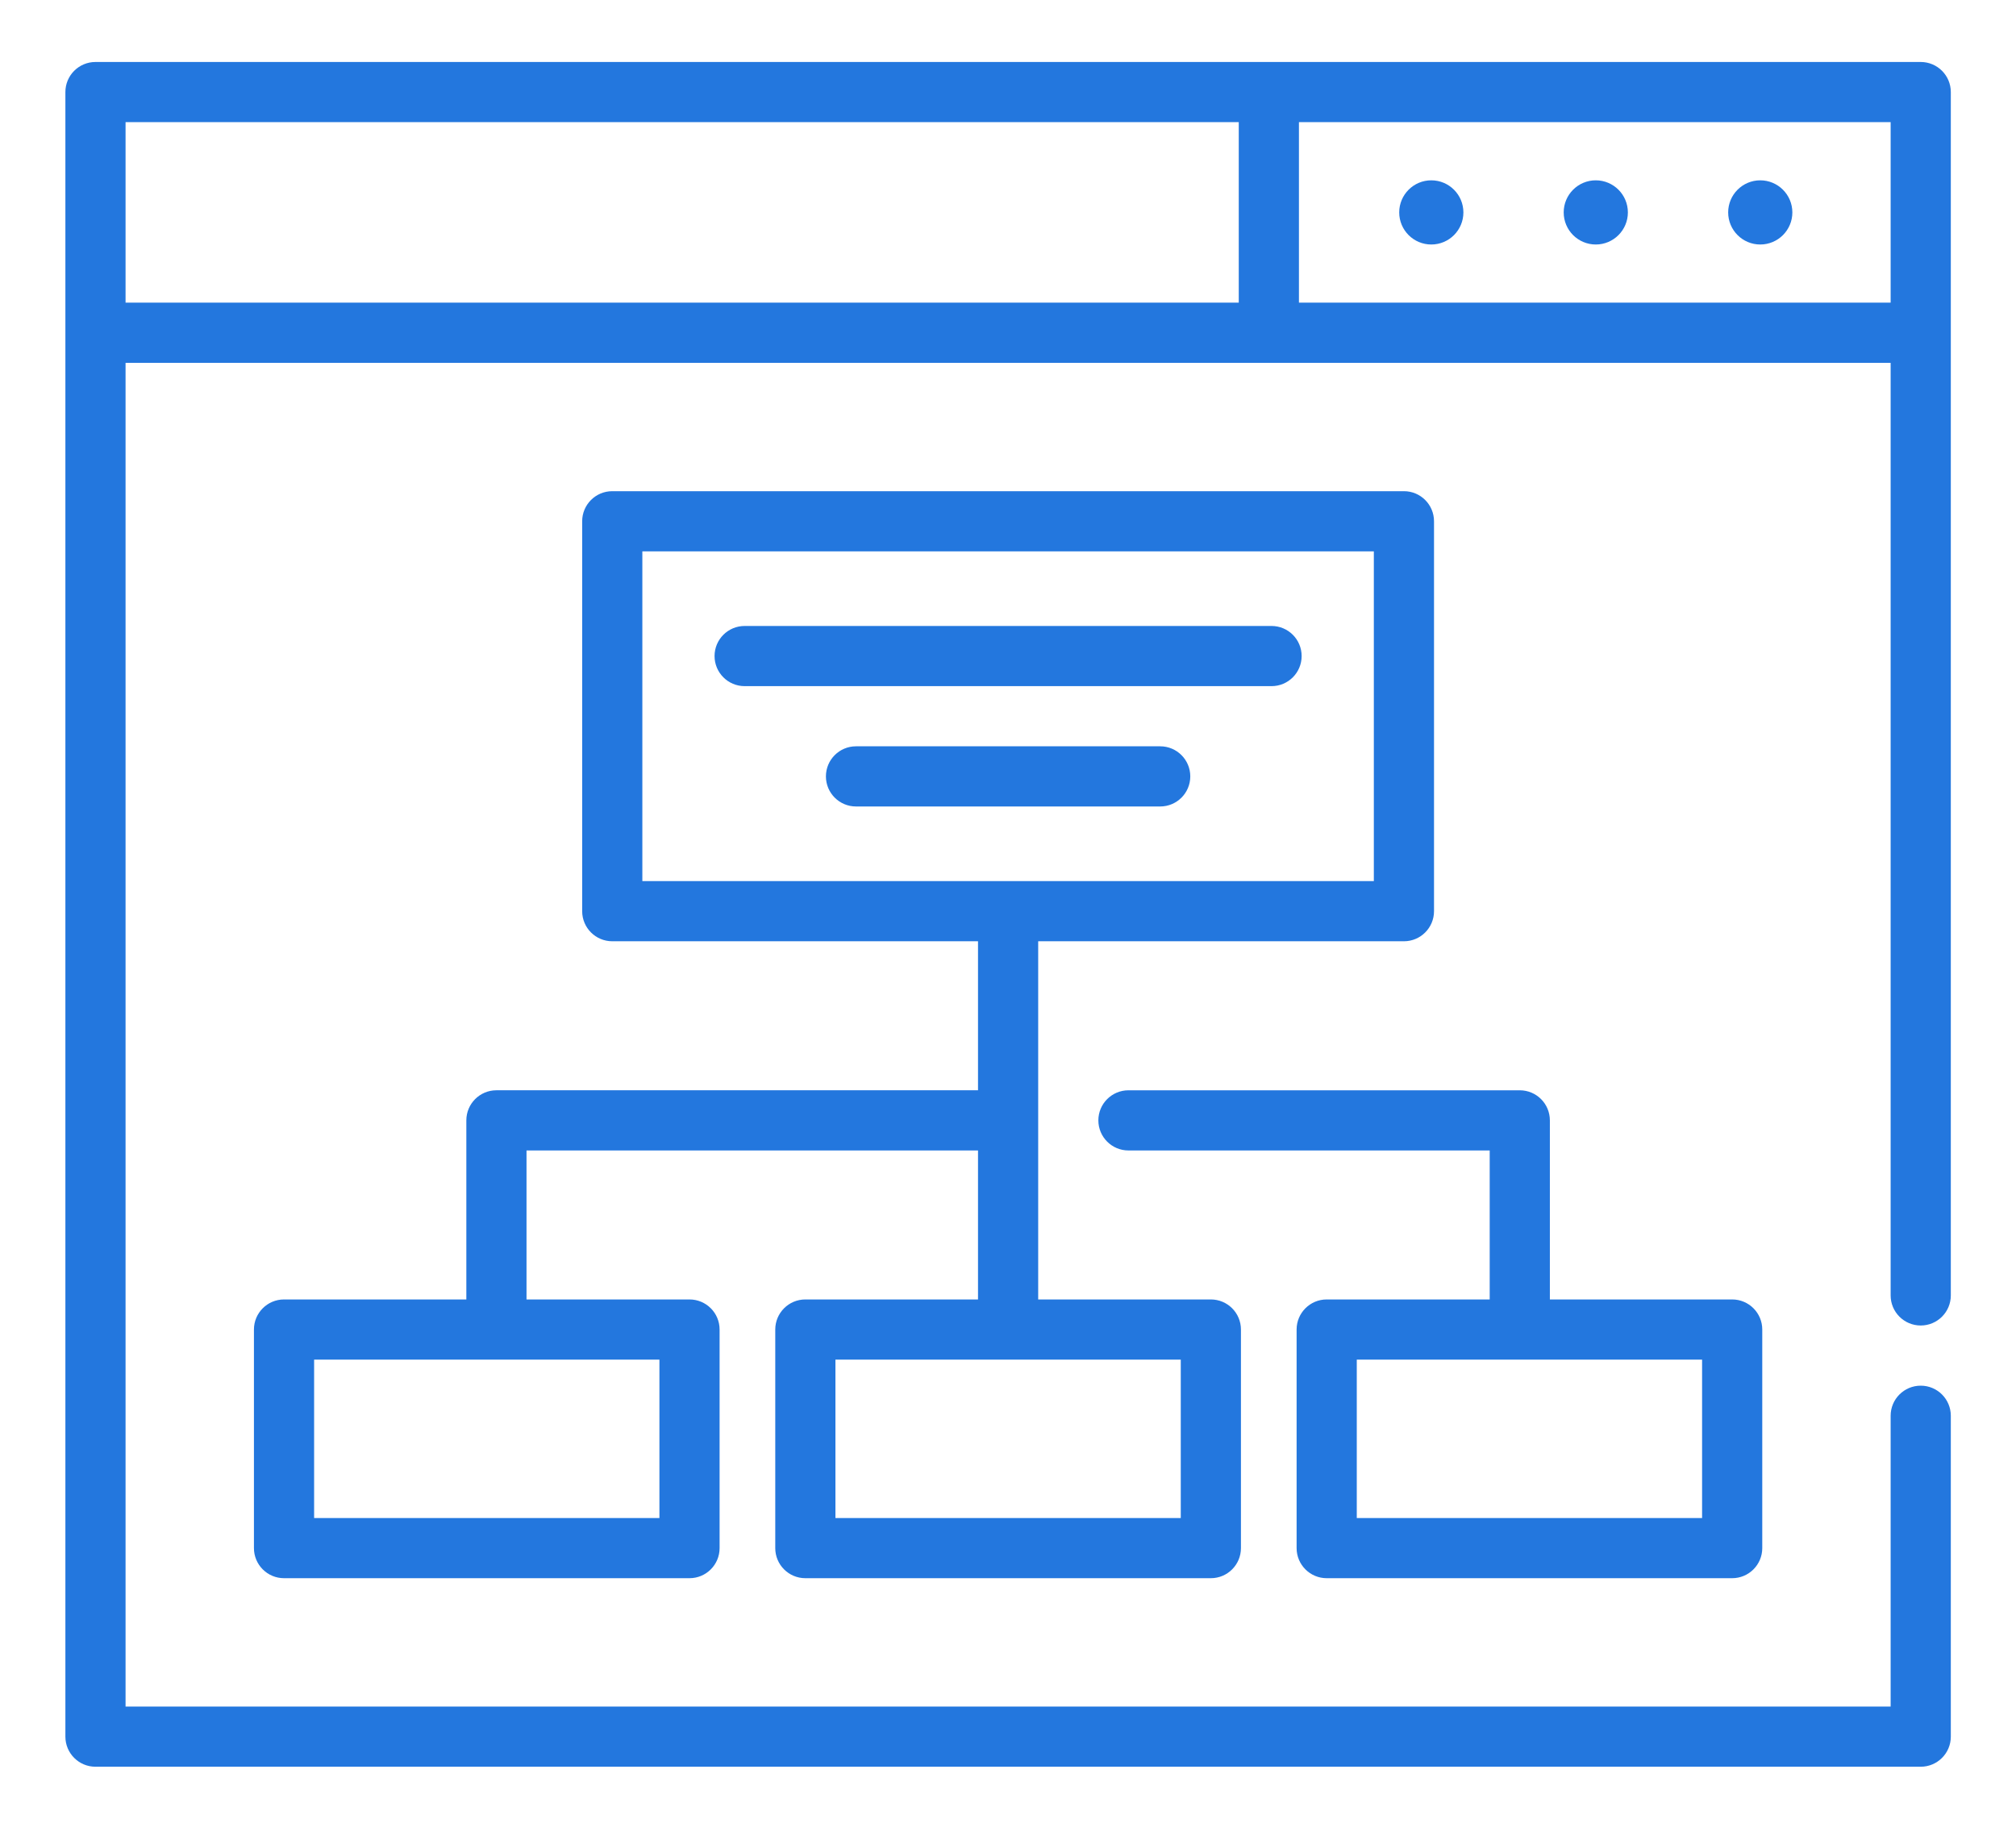
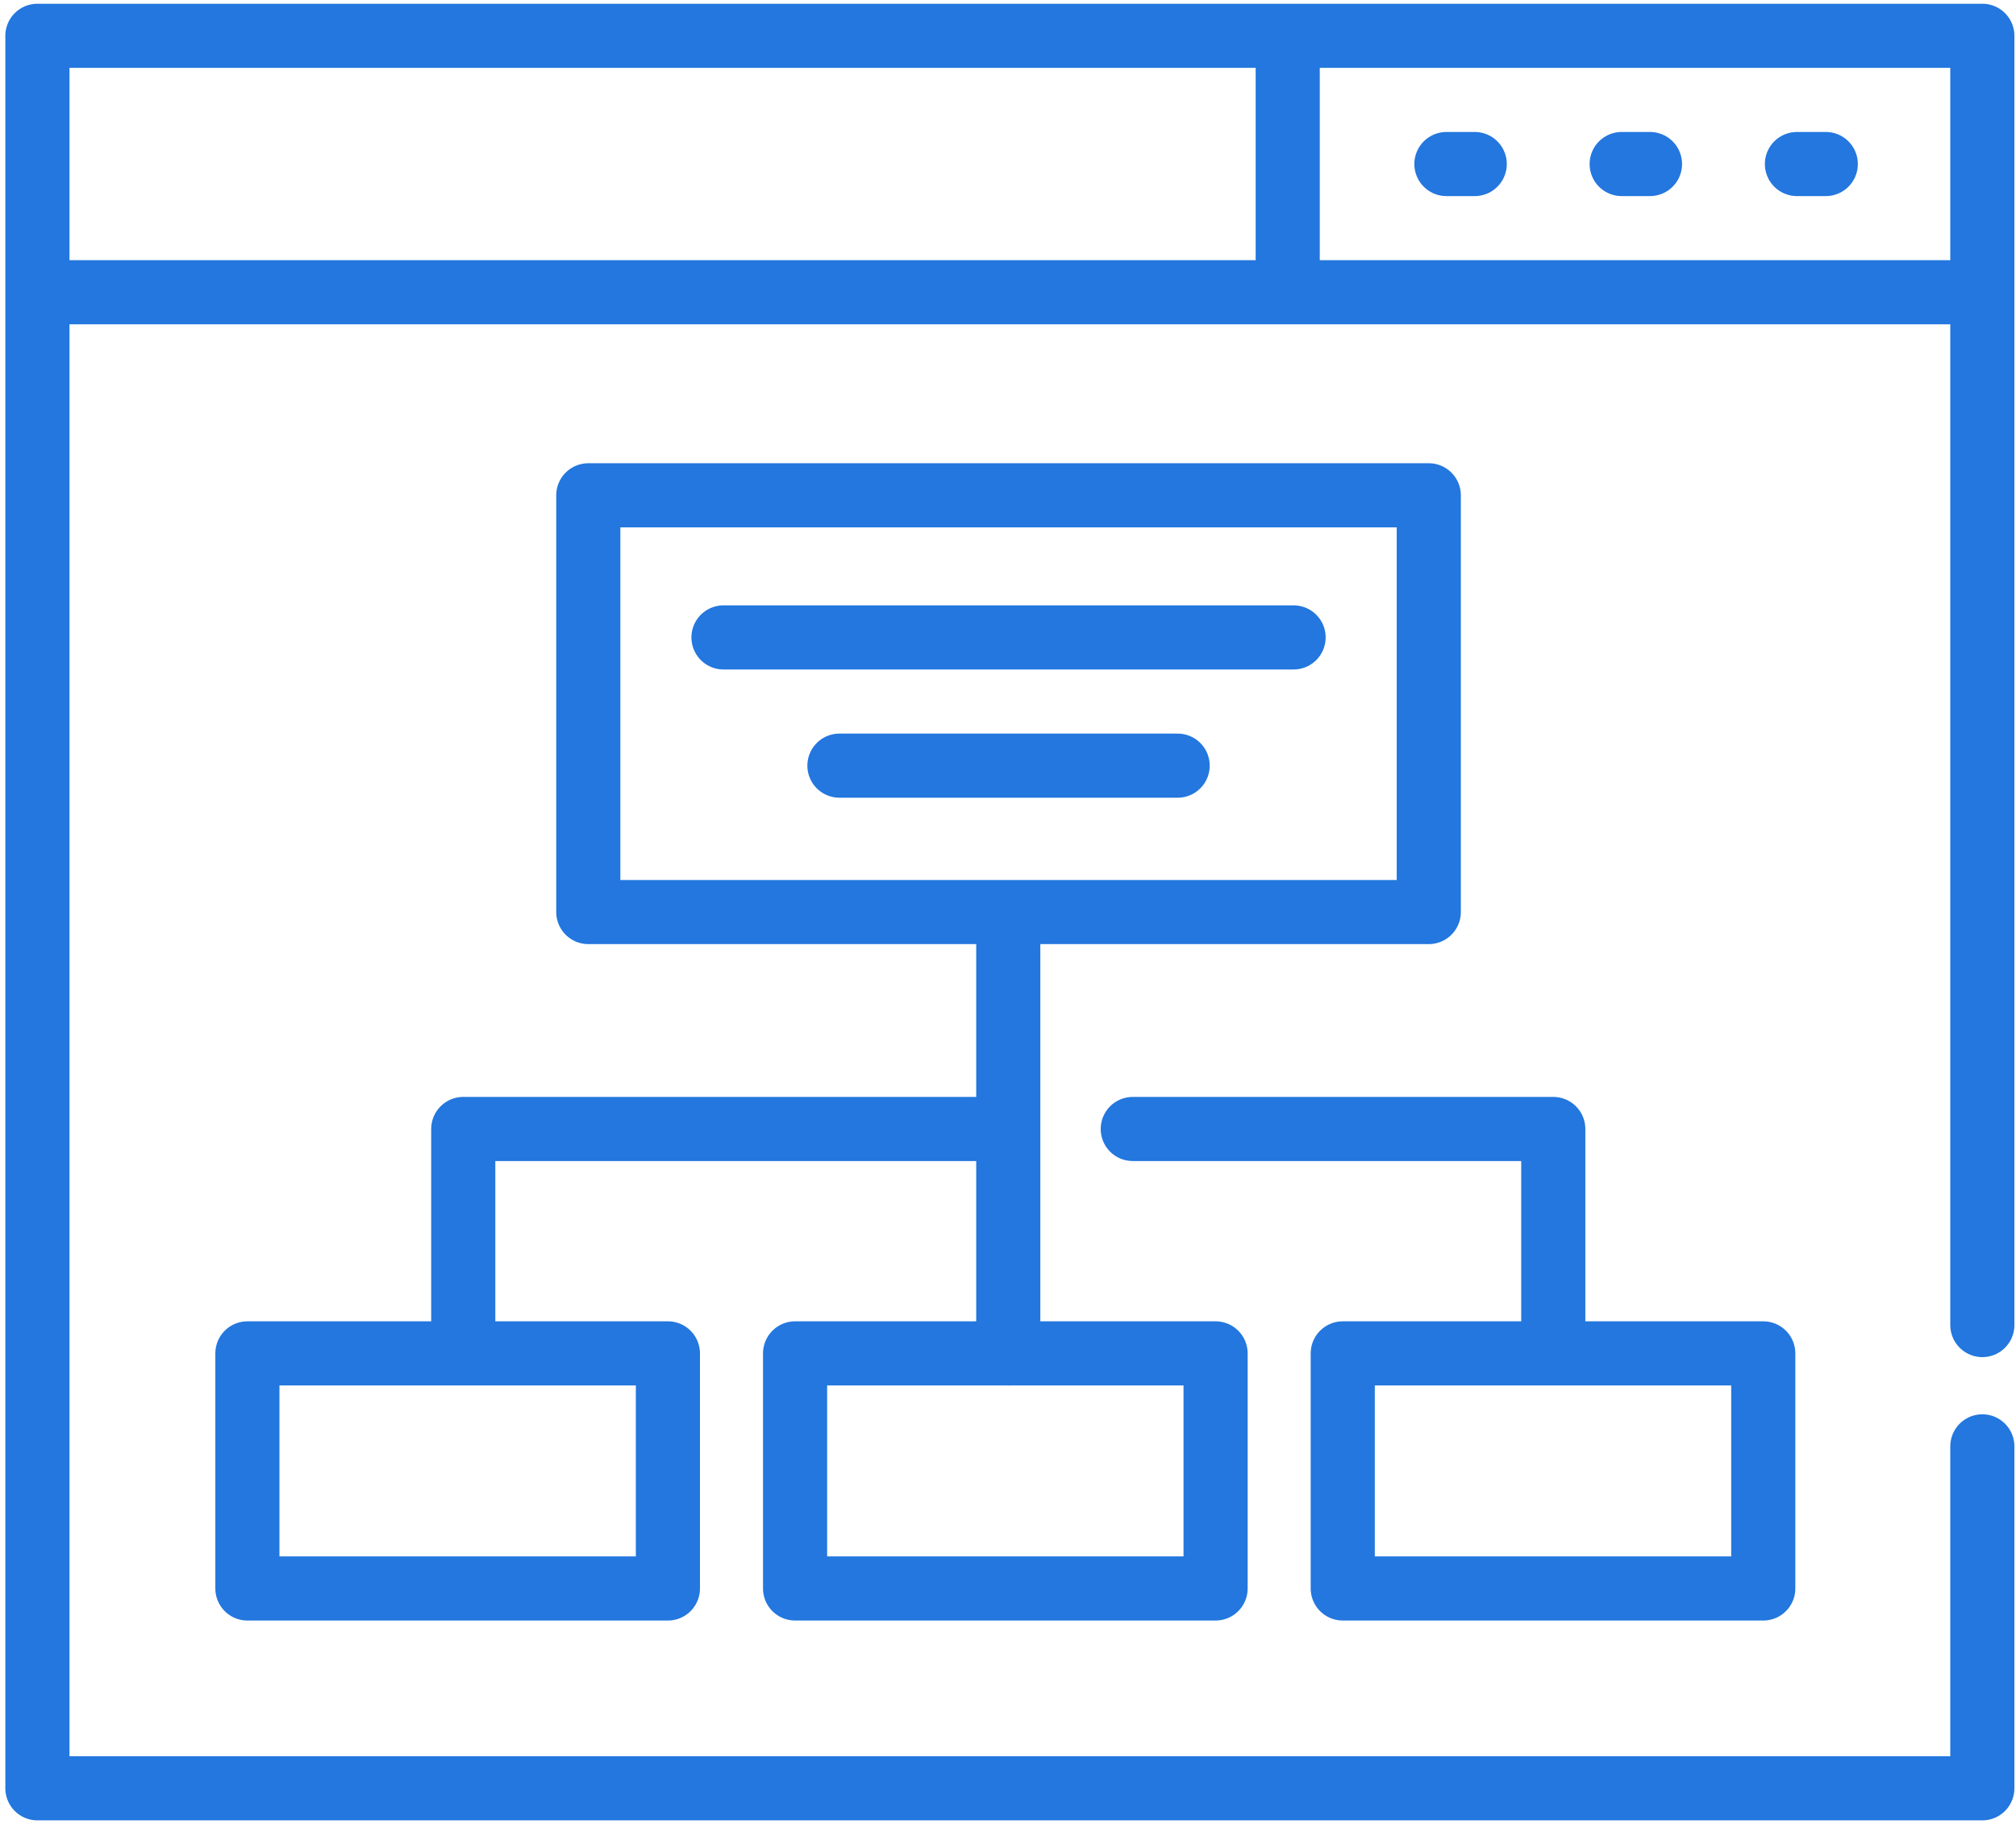
- <svg xmlns="http://www.w3.org/2000/svg" id="64ecb3c2-bd0a-43a8-9545-9a7845edea7f" data-name="Layer 1" viewBox="0 0 402.04 366.037">
-   <path d="M383.04,12.362h-364a6,6,0,0,0-6,6v328a6,6,0,0,0,6,6h364a6,6,0,0,0,6-6v-64a6,6,0,1,0-12,0v58h-352v-268h352v186a6,6,0,0,0,12,0v-240a6,6,0,0,0-6-6h0Zm-358,12h222v36h-222v-36Zm234,36v-36h118v36h-118Zm0,0" fill="#2377de" />
-   <path d="M318.239,35.964a6.4,6.4,0,1,0,6.4,6.4,6.406,6.406,0,0,0-6.4-6.4h0Zm0,0" fill="#2377de" />
-   <path d="M285.438,35.964a6.4,6.4,0,1,0,6.4,6.4,6.406,6.406,0,0,0-6.4-6.4h0Zm0,0" fill="#2377de" />
-   <path d="M351.04,35.964a6.4,6.4,0,1,0,6.4,6.4,6.406,6.406,0,0,0-6.4-6.4h0Zm0,0" fill="#2377de" />
-   <path d="M264.575,259.167a6,6,0,0,0-6,6V308.76a6,6,0,0,0,6,6h80.863a6,6,0,0,0,6-6V265.167a6,6,0,0,0-6-6H309.083V223.452a6,6,0,0,0-6-6H225.04a6,6,0,0,0,0,12h72.043v29.715H264.575Zm74.863,43.593H270.575V271.167h68.863V302.76Zm0,0" fill="#2377de" />
-   <path d="M259.579,130.846a6,6,0,0,0-6-6H148.5a6,6,0,0,0,0,12H253.579a6,6,0,0,0,6-6h0Zm0,0" fill="#2377de" />
-   <path d="M237.372,154.846a6,6,0,0,0-6-6H170.708a6,6,0,0,0,0,12h60.664a6,6,0,0,0,6-6h0Zm0,0" fill="#2377de" />
-   <path d="M160.606,259.167a6,6,0,0,0-6,6V308.76a6,6,0,0,0,6,6h80.868a6,6,0,0,0,6-6V265.167a6,6,0,0,0-6-6H207.04V187.729h72.938a6,6,0,0,0,6-6V103.964a6,6,0,0,0-6-6H122.1a6,6,0,0,0-6,6v77.765a6,6,0,0,0,6,6H195.04v29.719H99a6,6,0,0,0-6,6v35.719H56.642a6,6,0,0,0-6,6V308.76a6,6,0,0,0,6,6h80.863a6,6,0,0,0,6-6V265.167a6,6,0,0,0-6-6H105V229.452H195.04v29.715H160.606Zm-32.5-149.2H273.978v65.765H128.1V109.964Zm3.4,192.8H62.642V271.167h68.863V302.76Zm103.969,0H166.606V271.167h68.868V302.76Zm0,0" fill="#2377de" />
+ <svg xmlns="http://www.w3.org/2000/svg" version="1.1" id="_x36_4ecb3c2-bd0a-43a8-9545-9a7845edea7f" x="0px" y="0px" viewBox="0 0 377.3 341.3" style="enable-background:new 0 0 377.3 341.3;" xml:space="preserve">
+   <style type="text/css">
+ 	.st0{fill:none;stroke:#2377DE;stroke-width:12;stroke-linecap:round;stroke-linejoin:round;stroke-miterlimit:10;}
+ </style>
+   <polyline class="st0" points="371,248 371,6.7 7,6.7 7,334.7 371,334.7 371,270.7 " />
+   <line class="st0" x1="11.7" y1="54.7" x2="370.3" y2="54.7" />
+   <line class="st0" x1="241" y1="8.7" x2="241" y2="53.3" />
+   <line class="st0" x1="270.7" y1="30.7" x2="276" y2="30.7" />
+   <line class="st0" x1="303.5" y1="30.7" x2="308.8" y2="30.7" />
+   <line class="st0" x1="336.3" y1="30.7" x2="341.7" y2="30.7" />
+   <rect x="110.1" y="92.7" class="st0" width="157.3" height="78" />
+   <line class="st0" x1="135.4" y1="119.3" x2="242.1" y2="119.3" />
+   <line class="st0" x1="157.1" y1="143.3" x2="220.4" y2="143.3" />
+   <line class="st0" x1="188.7" y1="172" x2="188.7" y2="253.3" />
+   <polyline class="st0" points="188,211.3 86.7,211.3 86.7,252 " />
+   <polyline class="st0" points="212,211.3 290.7,211.3 290.7,252.7 " />
+   <rect x="46.3" y="253.3" class="st0" width="78.7" height="44" />
+   <rect x="148.8" y="253.3" class="st0" width="78.7" height="44" />
+   <rect x="251.3" y="253.3" class="st0" width="78.7" height="44" />
</svg>
